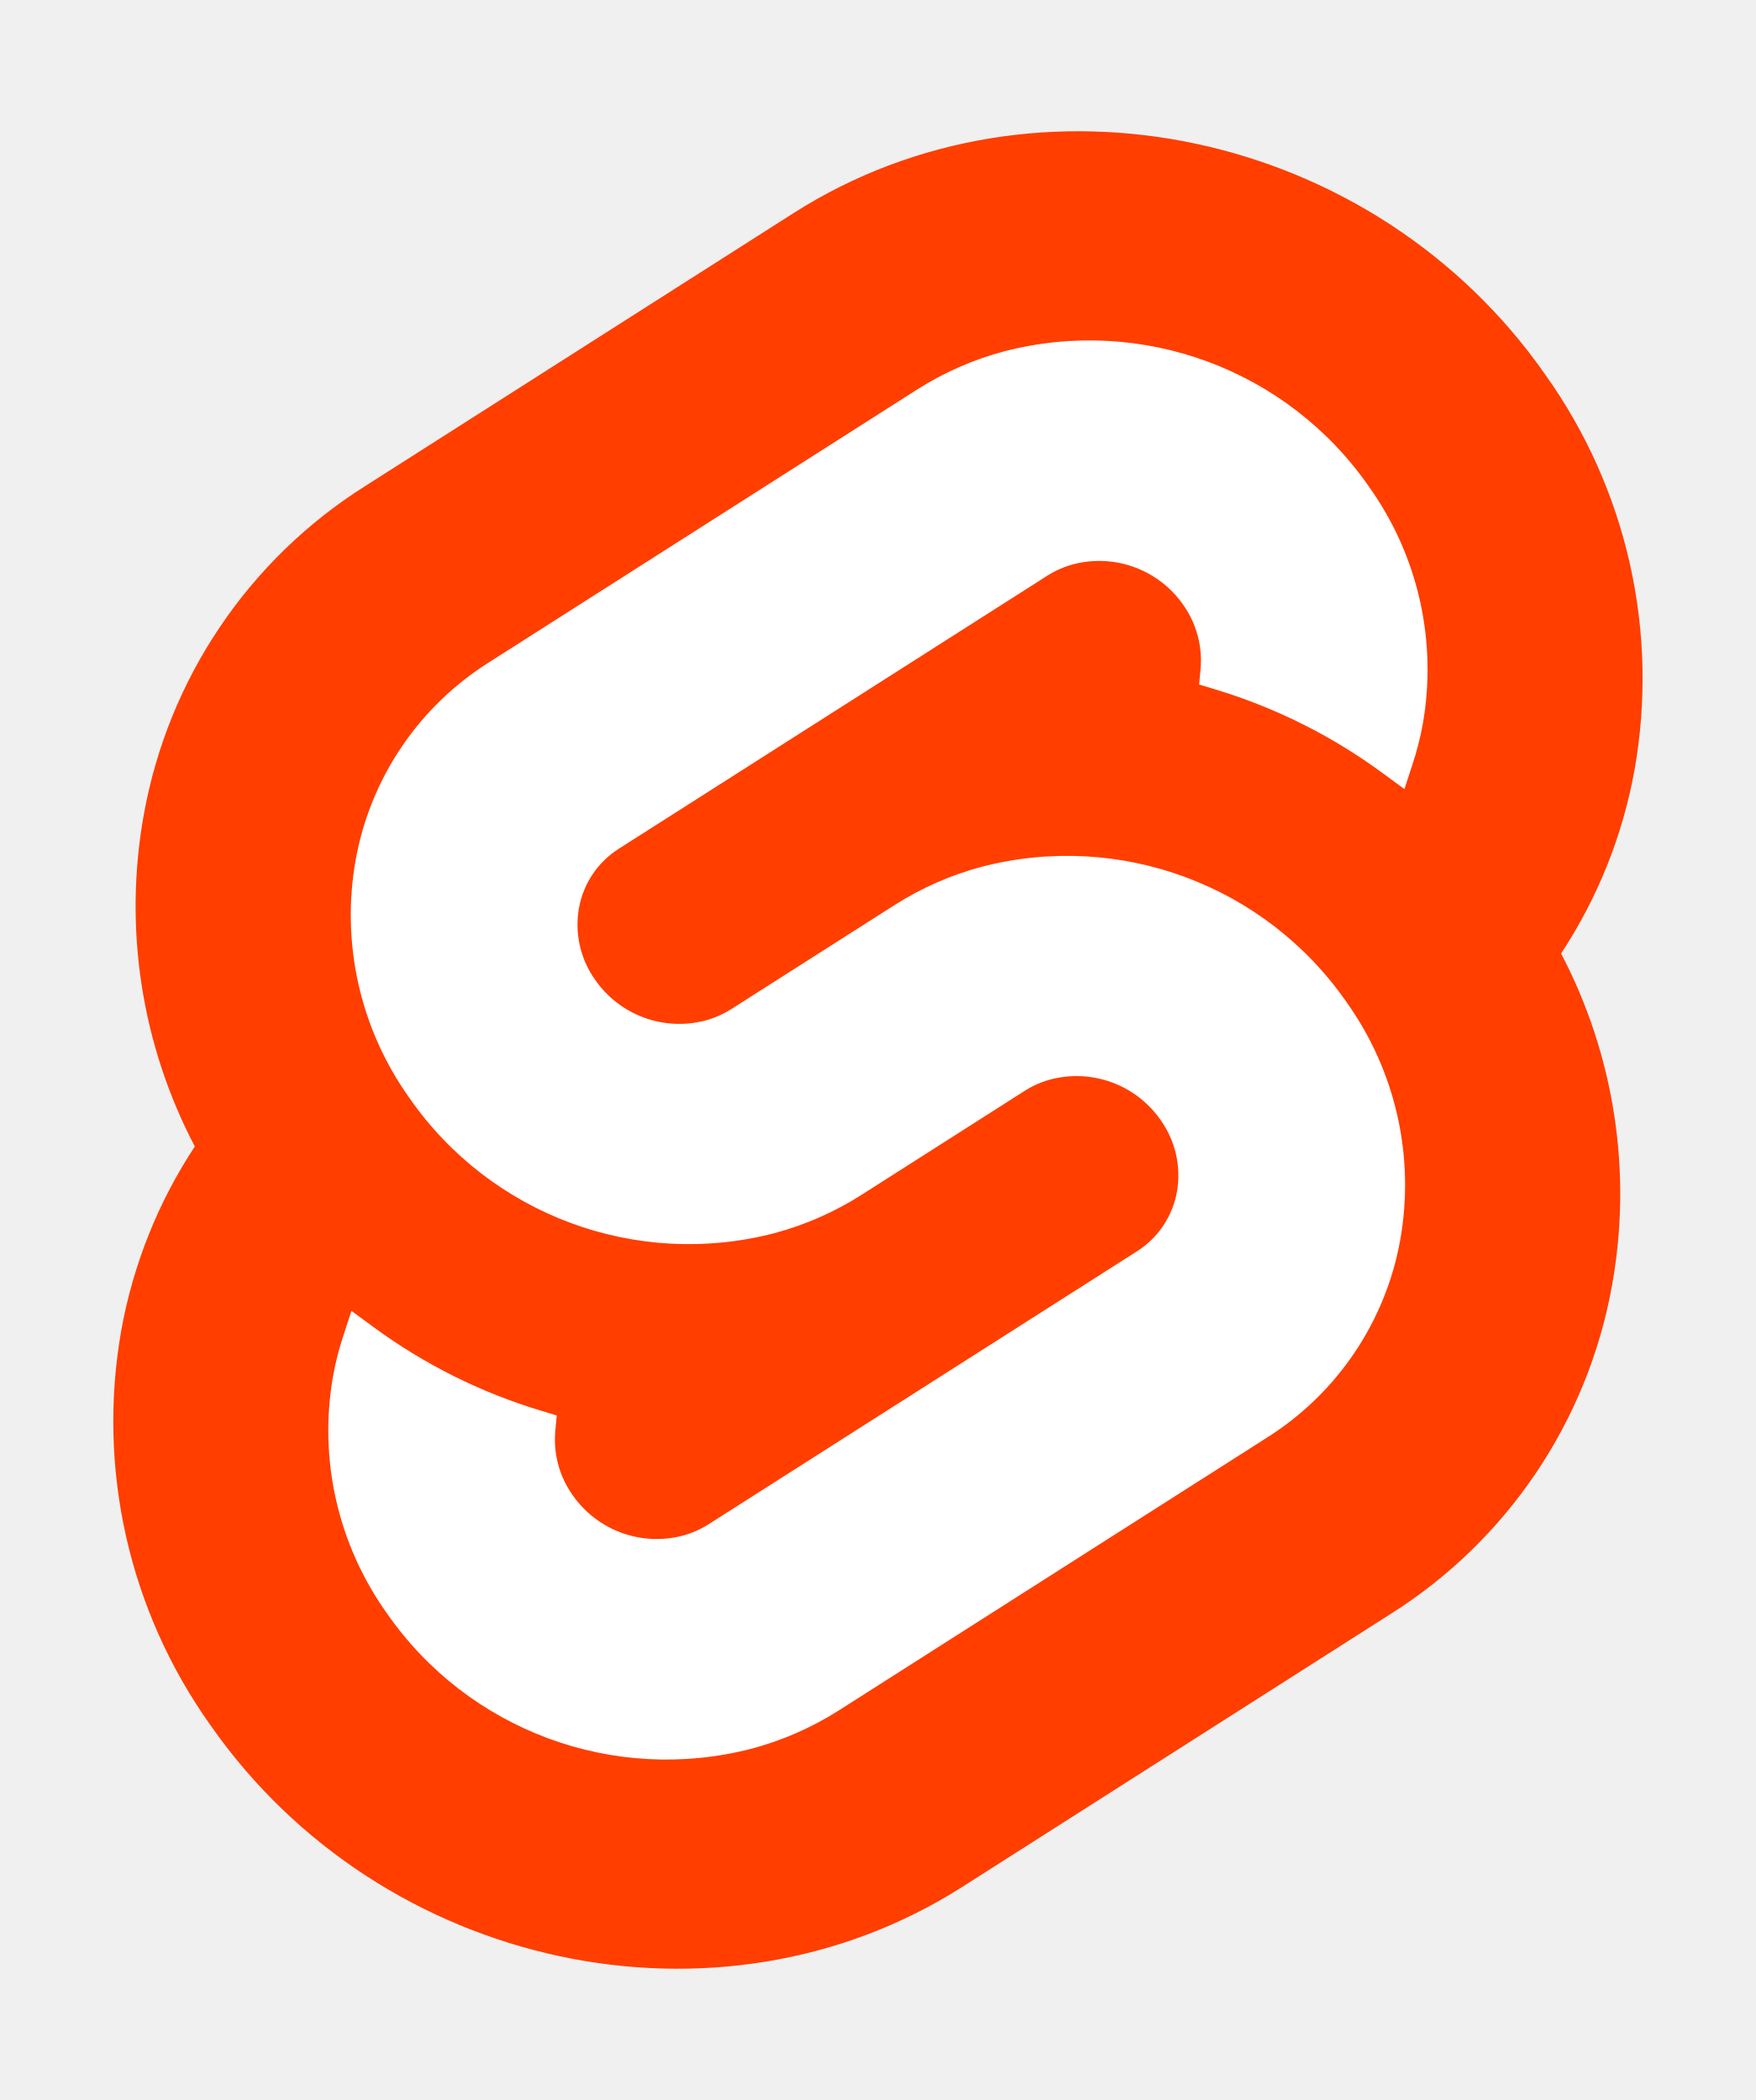
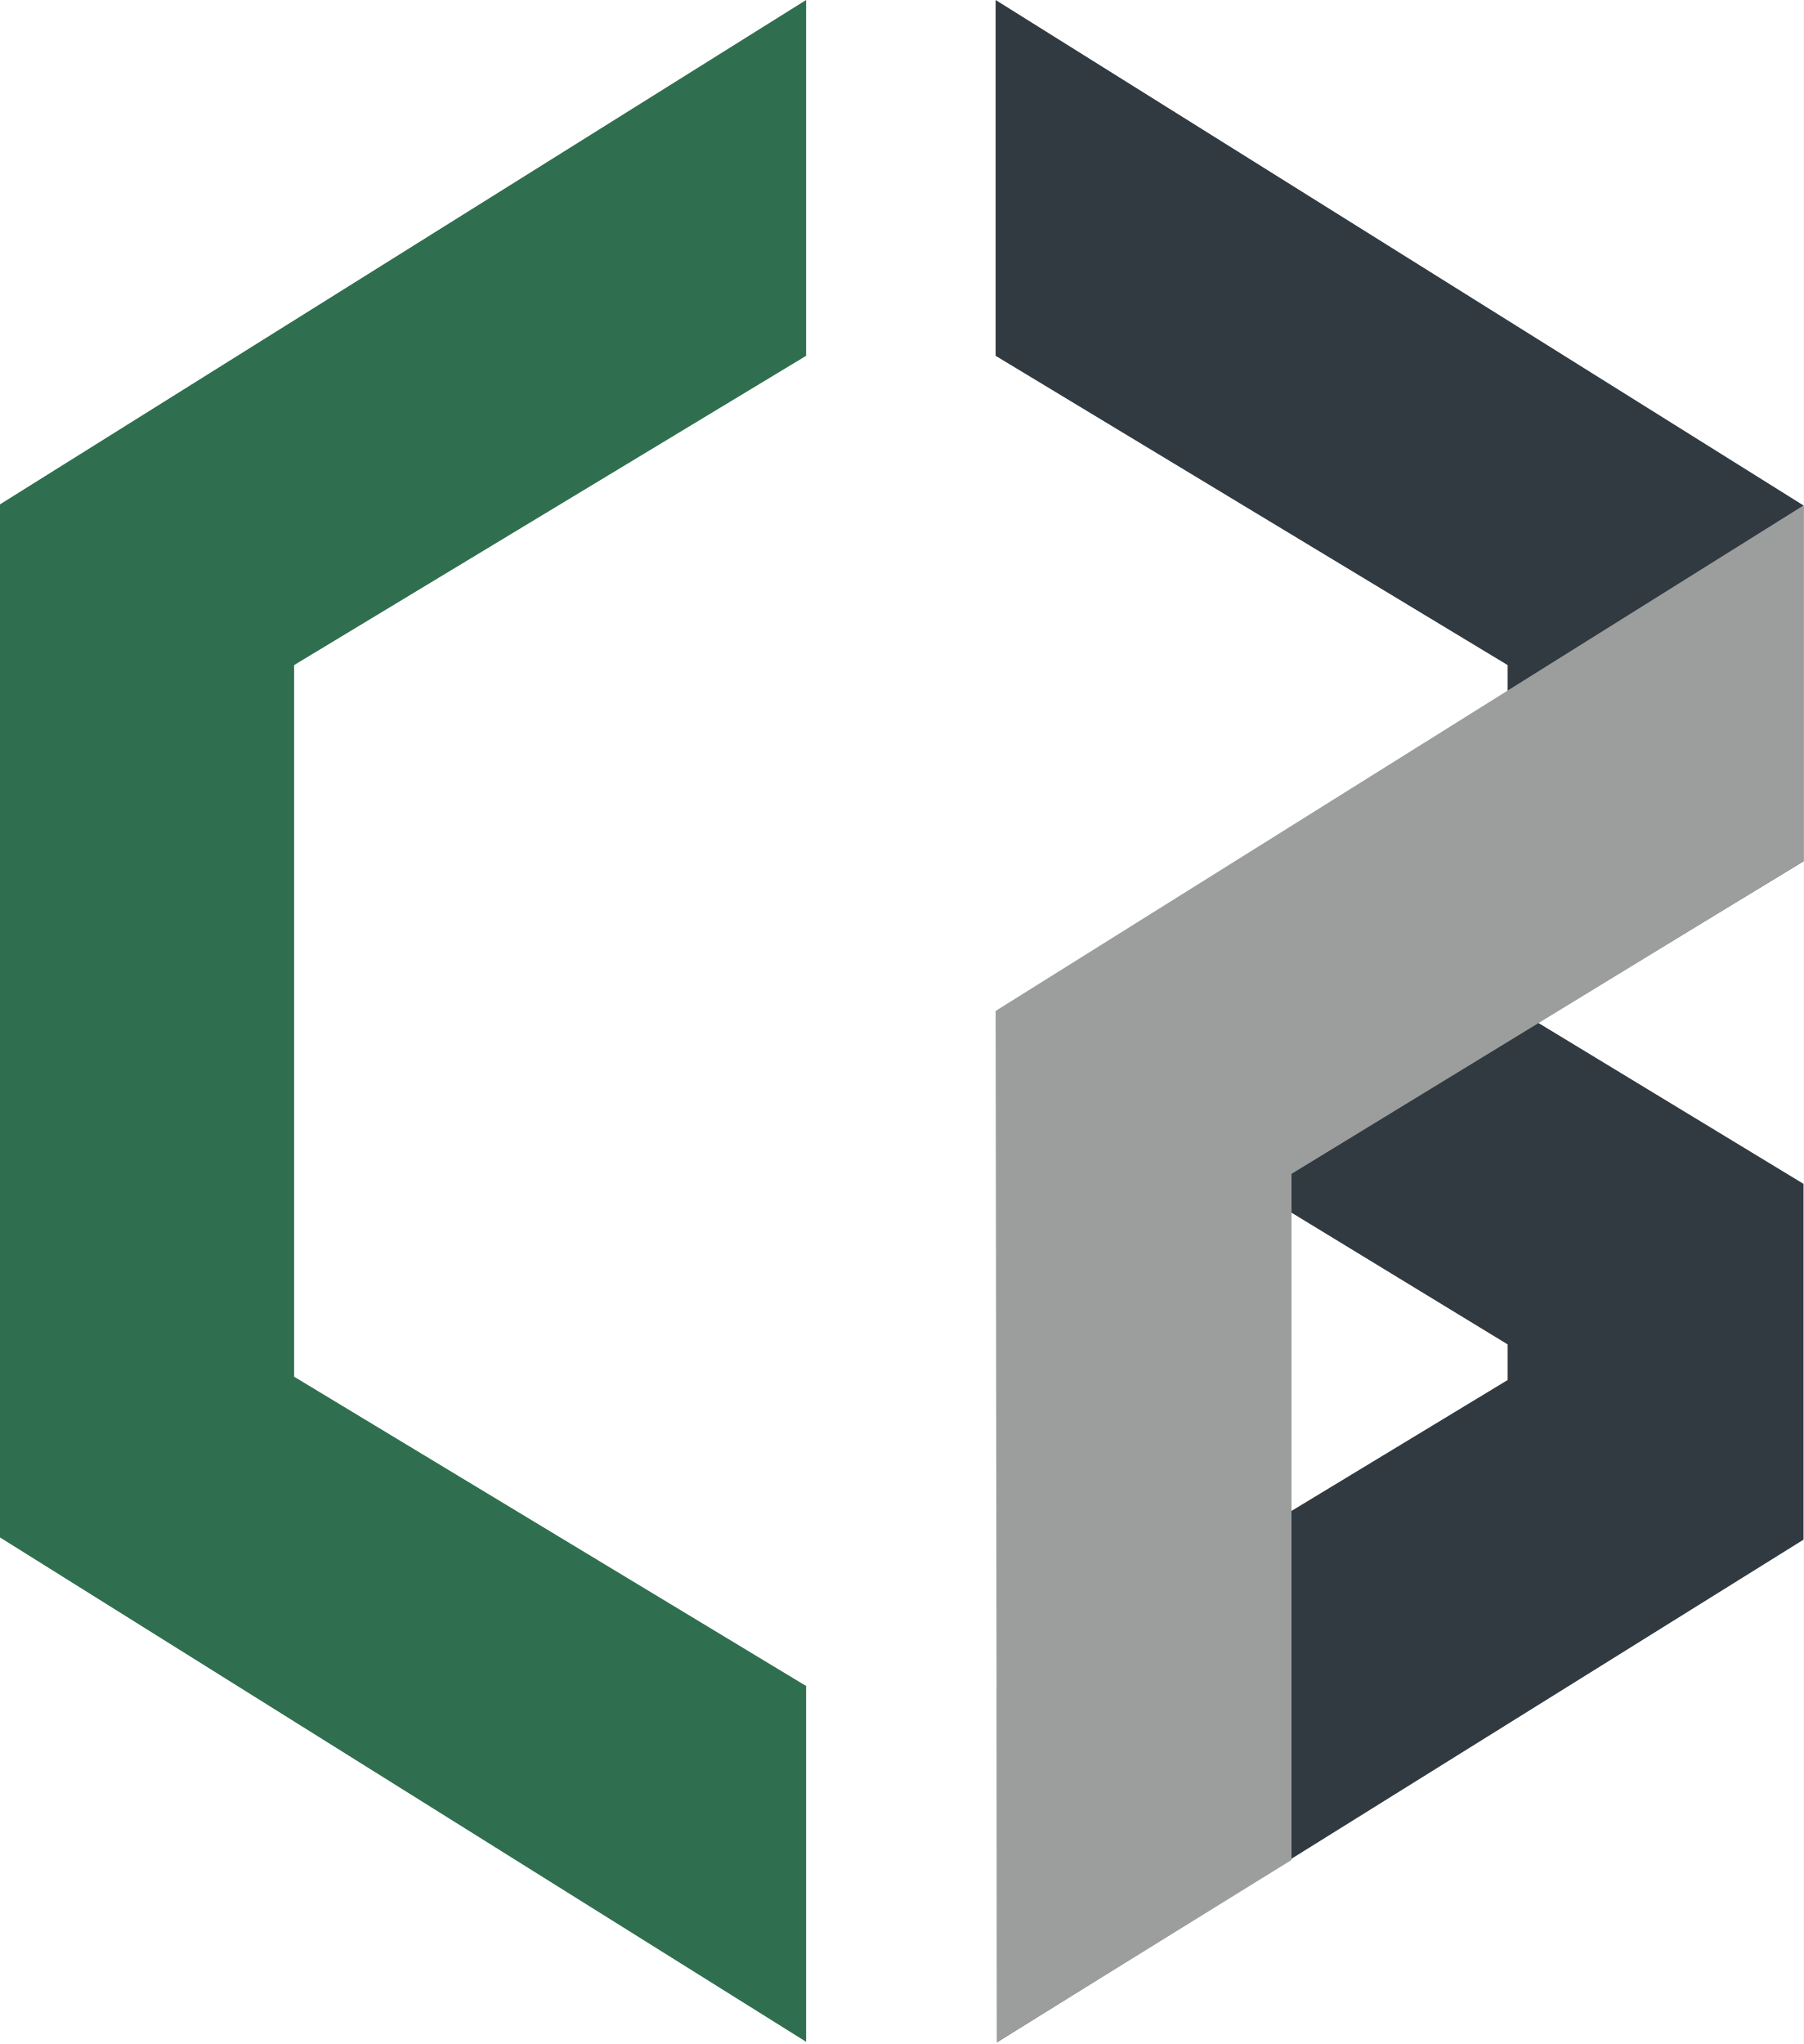
- <svg xmlns="http://www.w3.org/2000/svg" width="107" height="128" viewBox="0 0 107 128">
-   <path d="M94.157 22.819c-10.4-14.885-30.94-19.297-45.792-9.835L22.282 29.608A29.92 29.92 0 0 0 8.764 49.65a31.5 31.5 0 0 0 3.108 20.231 30 30 0 0 0-4.477 11.183 31.9 31.9 0 0 0 5.448 24.116c10.402 14.887 30.942 19.297 45.791 9.835l26.083-16.624A29.92 29.92 0 0 0 98.235 78.35a31.53 31.53 0 0 0-3.105-20.232 30 30 0 0 0 4.474-11.182 31.88 31.88 0 0 0-5.447-24.116" style="fill:#ff3e00" />
-   <path d="M45.817 106.582a20.72 20.72 0 0 1-22.237-8.243 19.17 19.17 0 0 1-3.277-14.503 18 18 0 0 1 .624-2.435l.49-1.498 1.337.981a33.6 33.6 0 0 0 10.203 5.098l.97.294-.09.968a5.85 5.85 0 0 0 1.052 3.878 6.24 6.24 0 0 0 6.695 2.485 5.8 5.8 0 0 0 1.603-.704L69.27 76.28a5.43 5.43 0 0 0 2.45-3.631 5.8 5.8 0 0 0-.987-4.371 6.24 6.24 0 0 0-6.698-2.487 5.7 5.7 0 0 0-1.6.704l-9.953 6.345a19 19 0 0 1-5.296 2.326 20.72 20.72 0 0 1-22.237-8.243 19.17 19.17 0 0 1-3.277-14.502 17.99 17.99 0 0 1 8.13-12.052l26.081-16.623a19 19 0 0 1 5.3-2.329 20.72 20.72 0 0 1 22.237 8.243 19.17 19.17 0 0 1 3.277 14.503 18 18 0 0 1-.624 2.435l-.49 1.498-1.337-.98a33.6 33.6 0 0 0-10.203-5.1l-.97-.294.09-.968a5.86 5.86 0 0 0-1.052-3.878 6.24 6.24 0 0 0-6.696-2.485 5.8 5.8 0 0 0-1.602.704L37.73 51.72a5.42 5.42 0 0 0-2.449 3.63 5.79 5.79 0 0 0 .986 4.372 6.24 6.24 0 0 0 6.698 2.486 5.8 5.8 0 0 0 1.602-.704l9.952-6.342a19 19 0 0 1 5.295-2.328 20.72 20.72 0 0 1 22.237 8.242 19.17 19.17 0 0 1 3.277 14.503 18 18 0 0 1-8.13 12.053l-26.081 16.622a19 19 0 0 1-5.3 2.328" style="fill:#fff" />
+ <svg xmlns="http://www.w3.org/2000/svg" width="511" height="579" viewBox="0 0 511 579" fill="none">
+   <g clip-path="url(#clip0_3_48)">
+     <rect width="511" height="579" fill="white" />
+     <path d="M228.403 100.79L83.337 188.395V389.981L228.403 477.585V578.378L-0.5 435.197V143.18L228.403 -0.003V100.79Z" fill="#2F6F4F" />
+     <path d="M511 143.18V243.973L427.163 294.84V294.809L422.453 297.665V355.127L338.616 308.97V252.45L427.163 198.495V188.395L282.097 100.79V-0.003L511 143.18Z" fill="#313A41" />
+     <path d="M511 436.138V335.346L427.163 284.477V284.509L422.453 281.652V224.19L338.616 255.276V326.867L427.163 380.822V390.923L282.5 478.5V578.5L511 436.138Z" fill="#313A41" />
+     <path d="M511 243.972V143.18L282.097 286.362L282.5 578.5L365.934 526.875V332.519L511 243.972Z" fill="#9C9E9D" />
+   </g>
+   <defs>
+     <clipPath id="clip0_3_48">
+       <rect width="511" height="579" fill="white" />
+     </clipPath>
+   </defs>
</svg>
